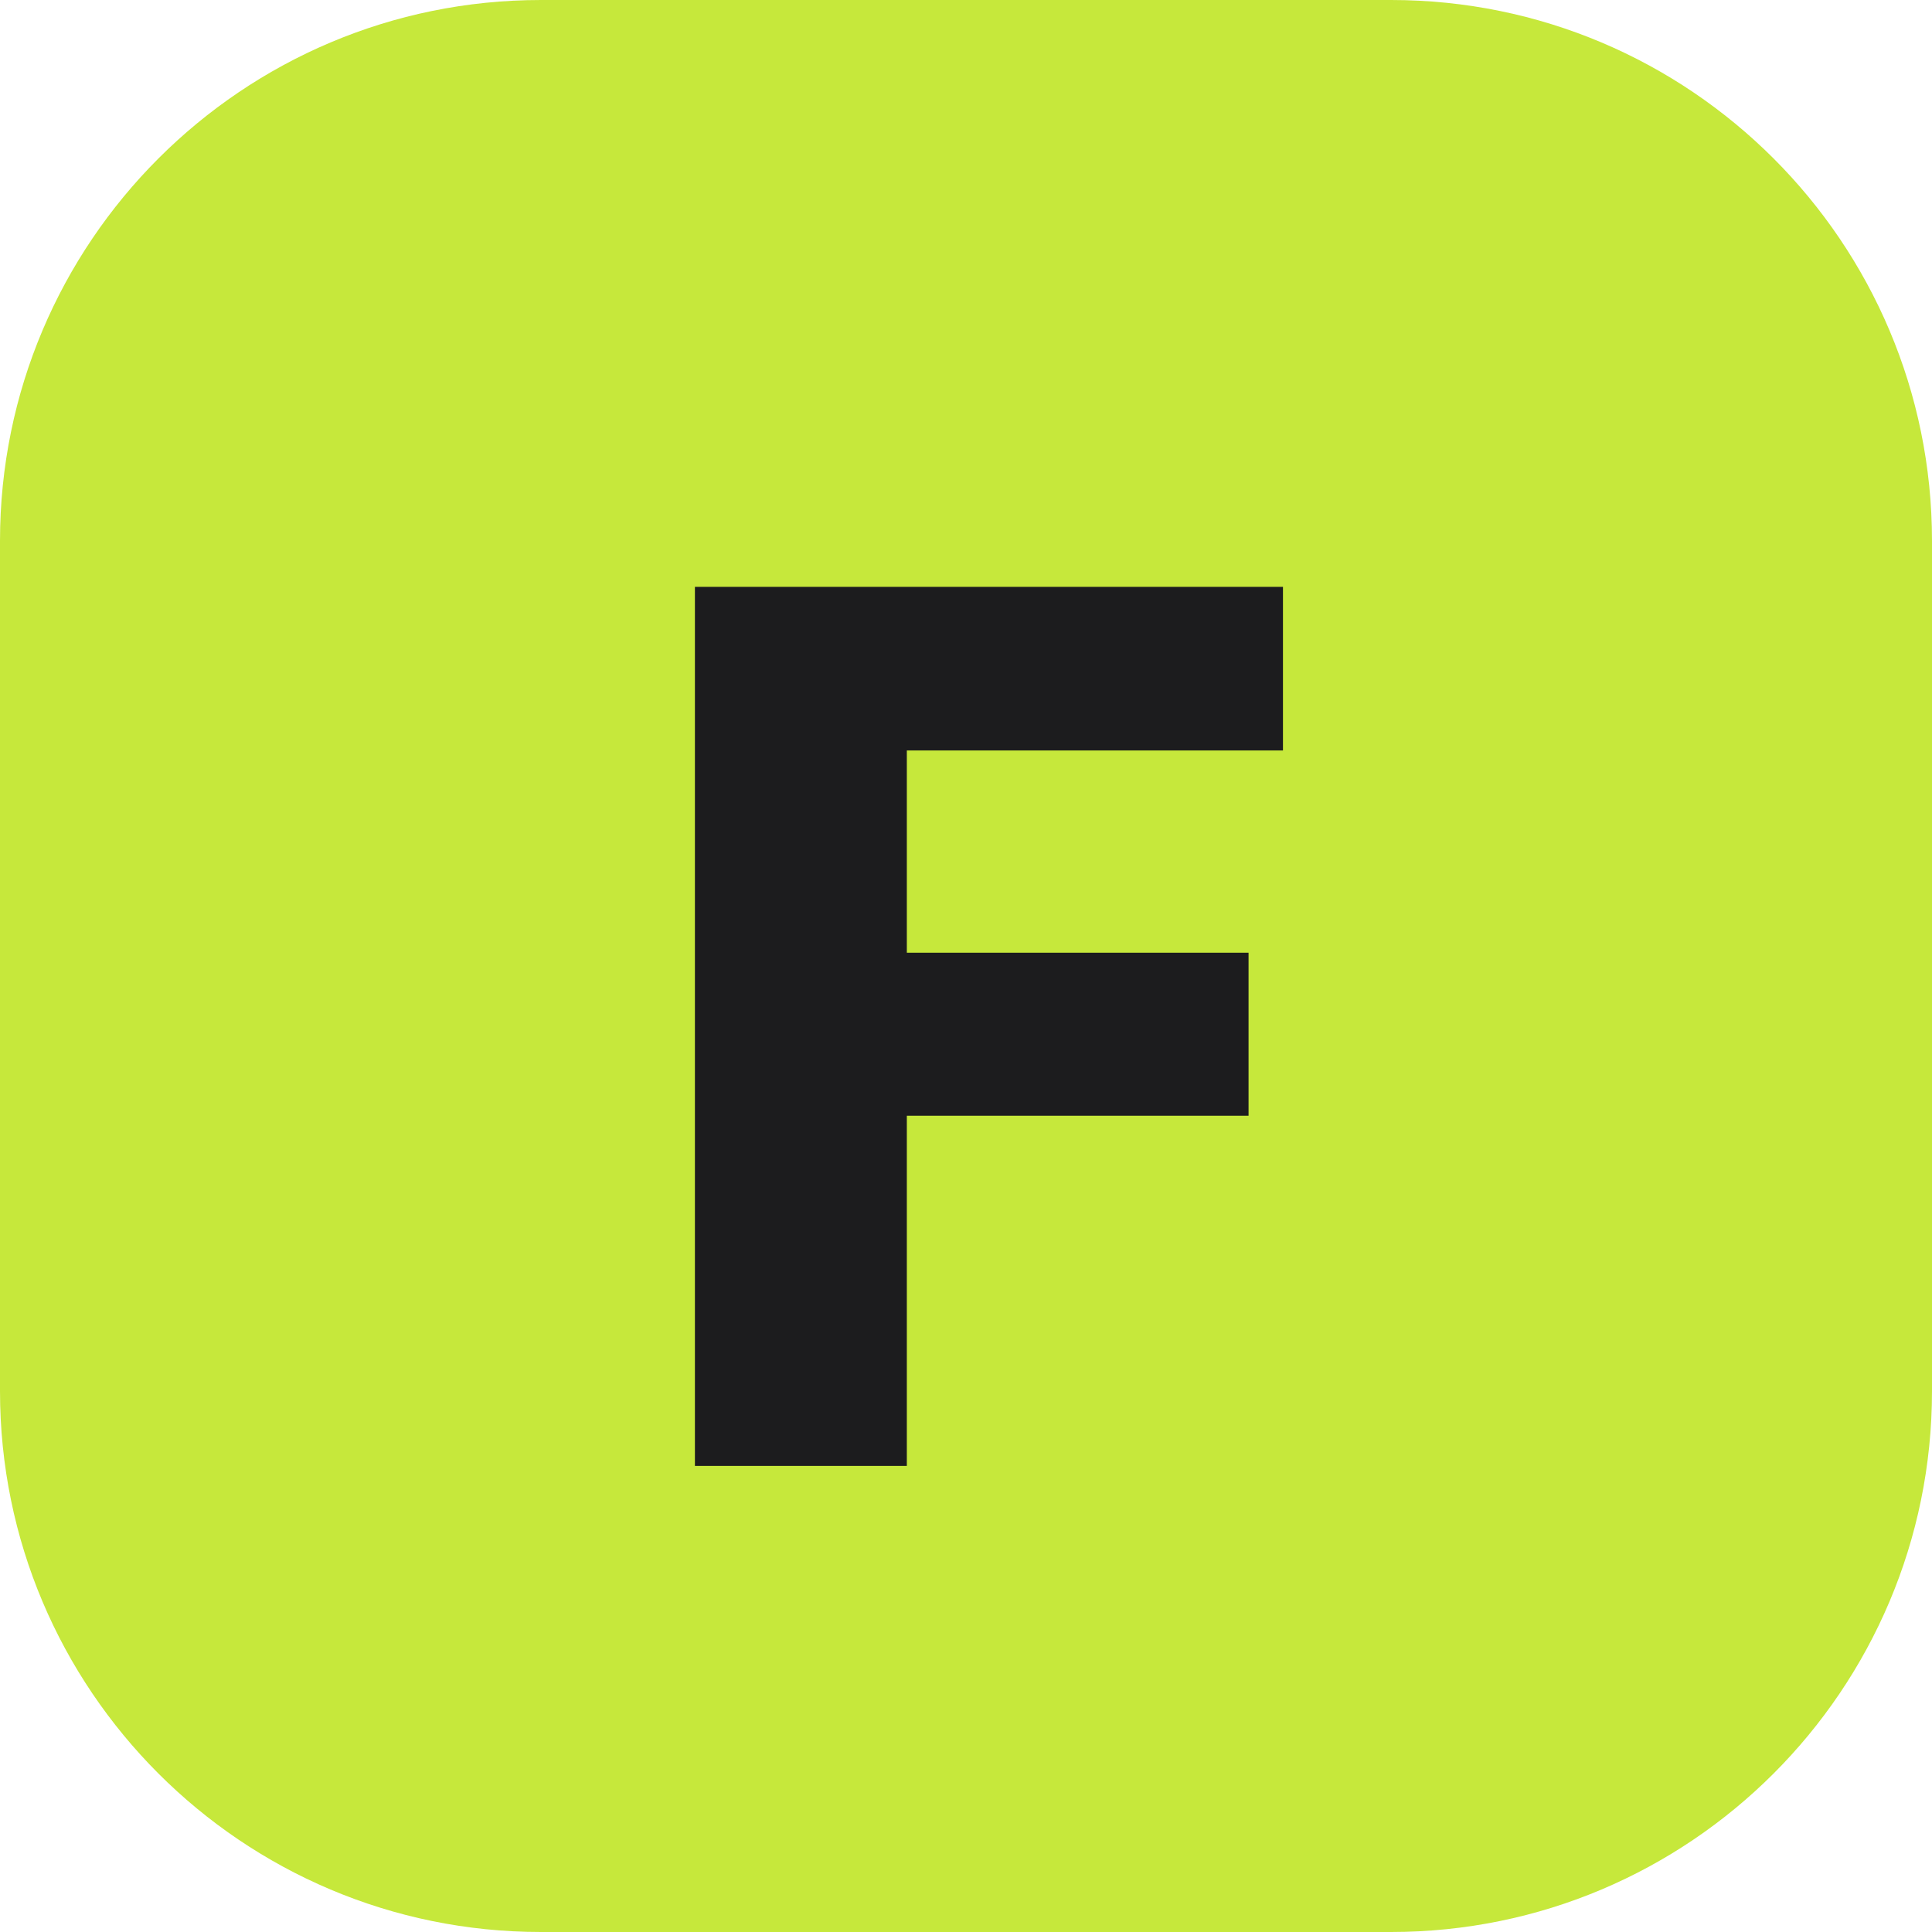
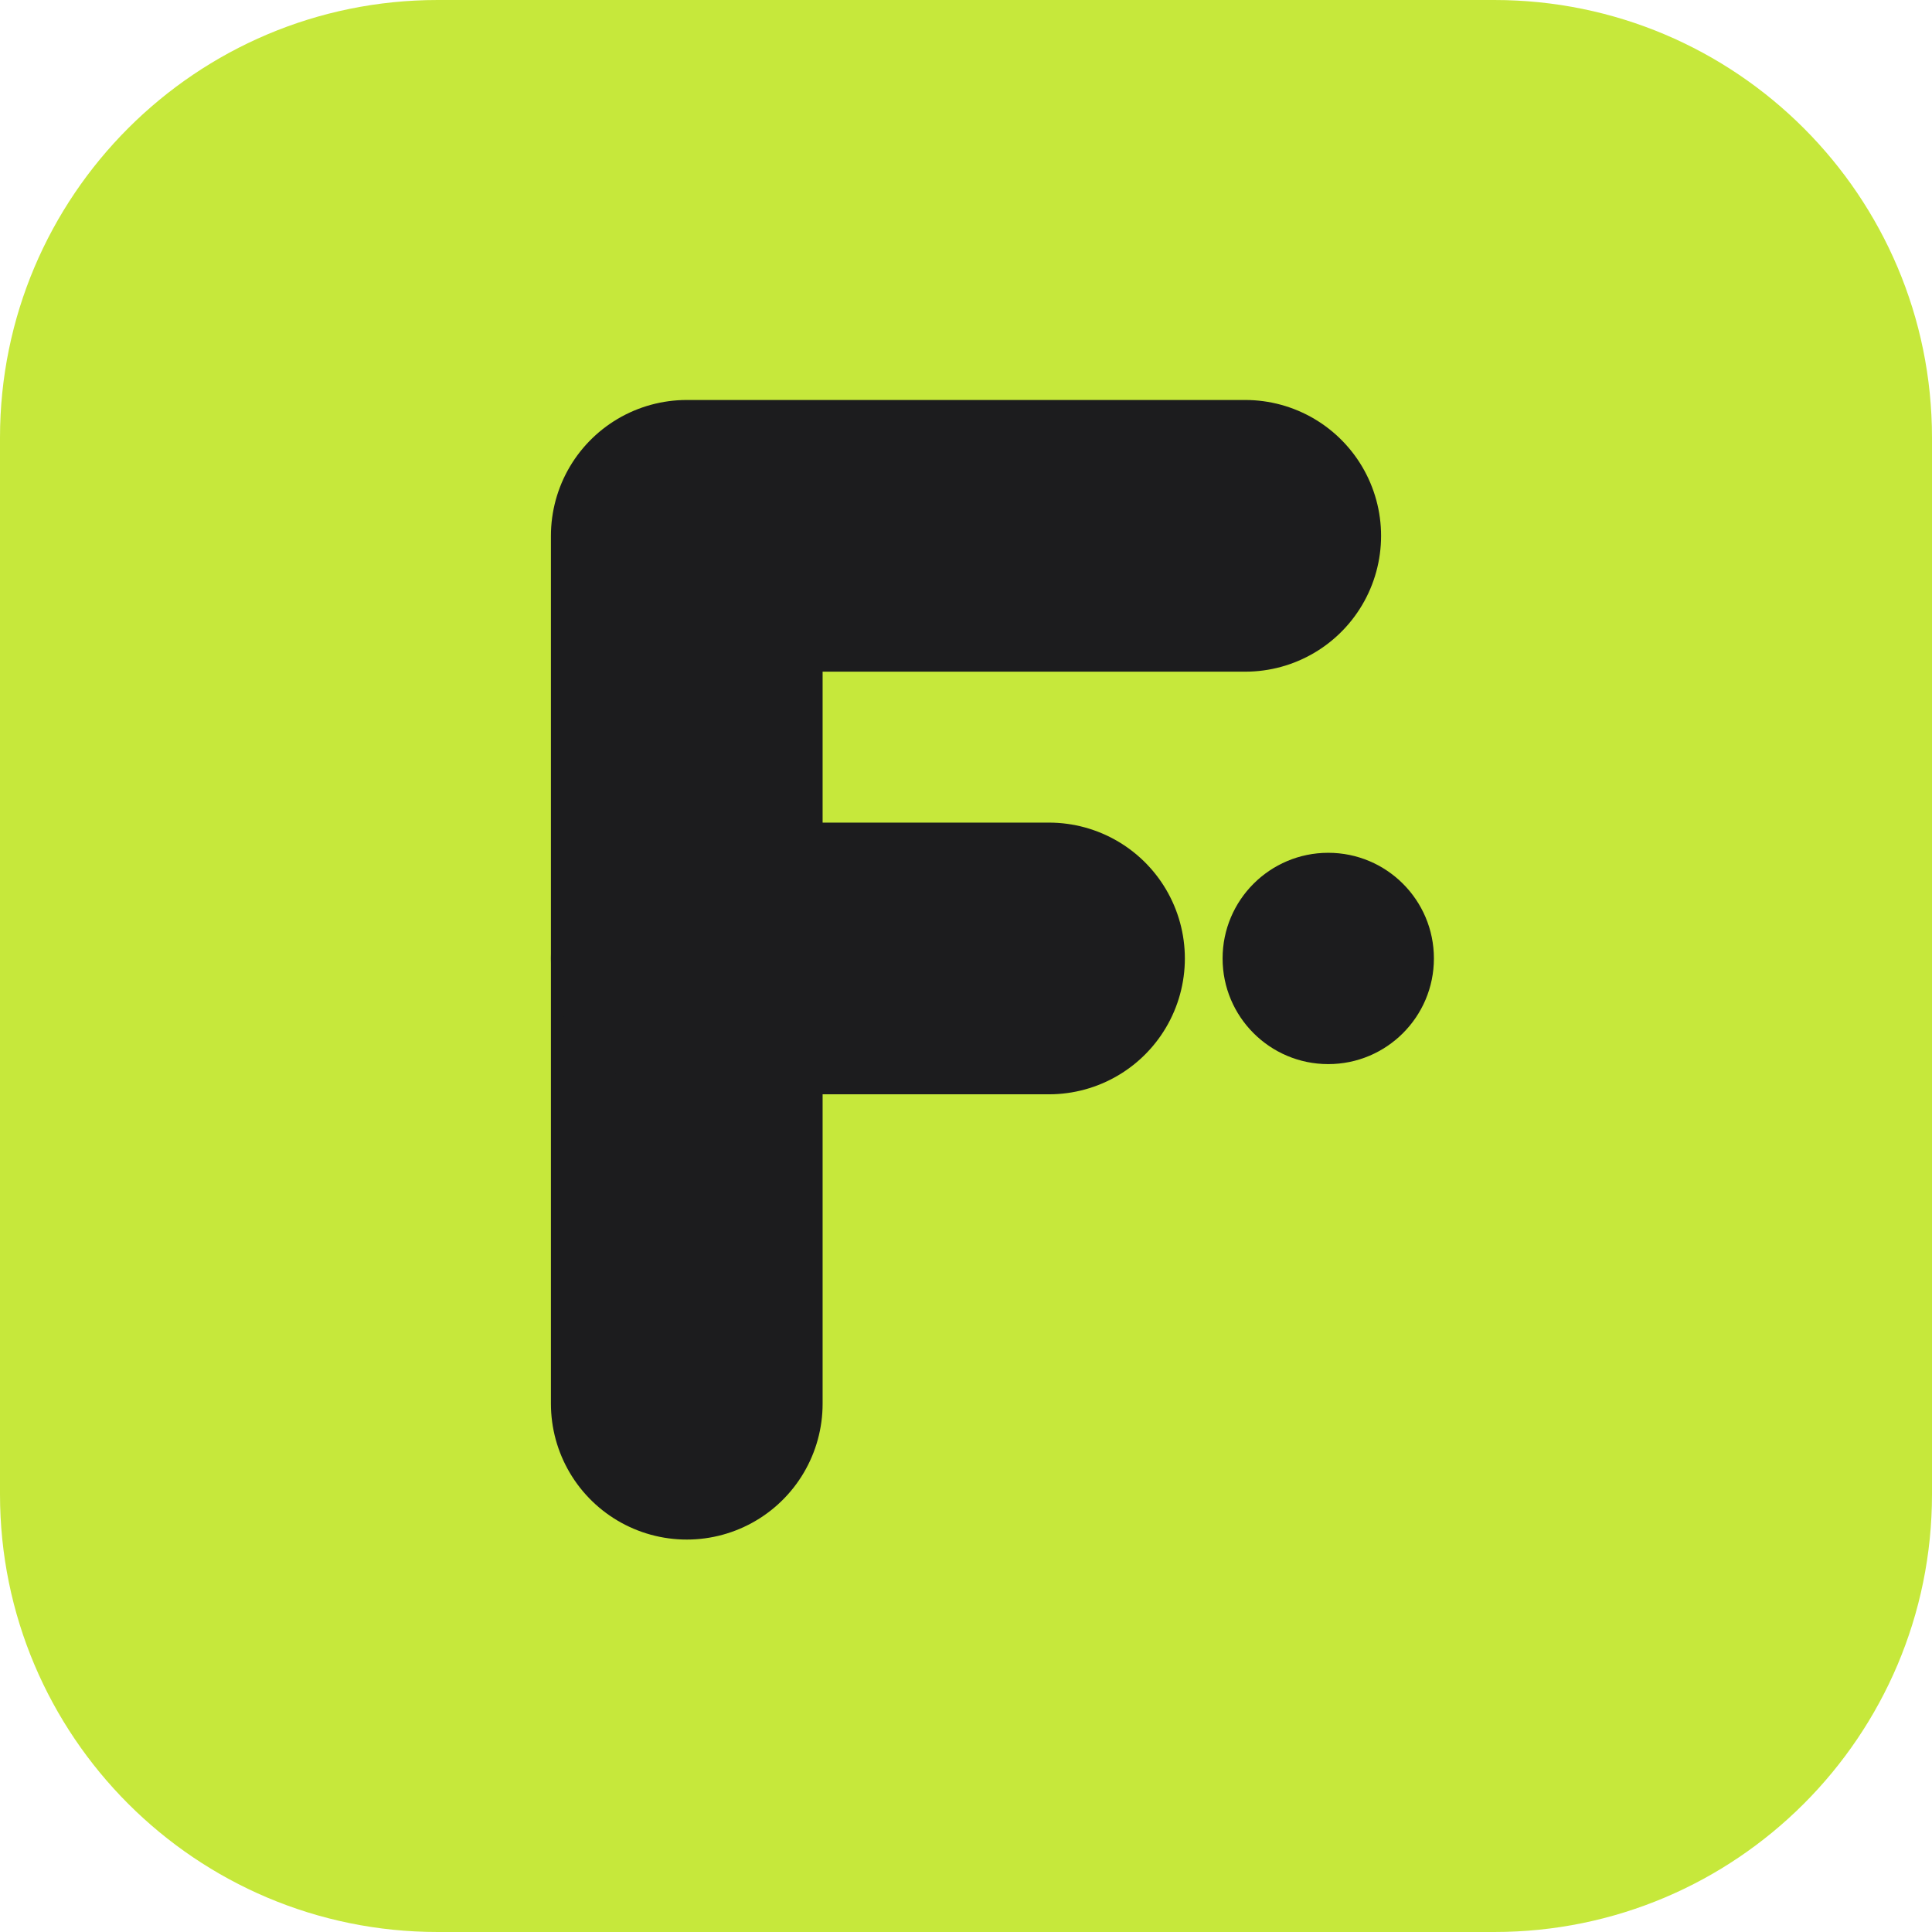
- <svg xmlns="http://www.w3.org/2000/svg" viewBox="0 0 100 100" width="100%" height="100%">
-   <rect width="100" height="100" rx="28" fill="#C6E83B" />
-   <text x="50%" y="54%" dominant-baseline="central" text-anchor="middle" fill="#1C1C1E" font-family="-apple-system, BlinkMacSystemFont, 'Segoe UI', Roboto, sans-serif" font-weight="900" font-size="64">F</text>
+ <svg xmlns="http://www.w3.org/2000/svg" viewBox="0 0 512 512" width="512" height="512">
+   <rect width="512" height="512" rx="116" fill="#C6E83B" />
+   <g fill="none" stroke="#1C1C1E" stroke-width="72" stroke-linecap="round" stroke-linejoin="round">
+     <path d="M182 372V142h148" />
+     <path d="M182 254h96" />
+   </g>
+   <circle cx="352" cy="254" r="28" fill="#1C1C1E" />
</svg>
